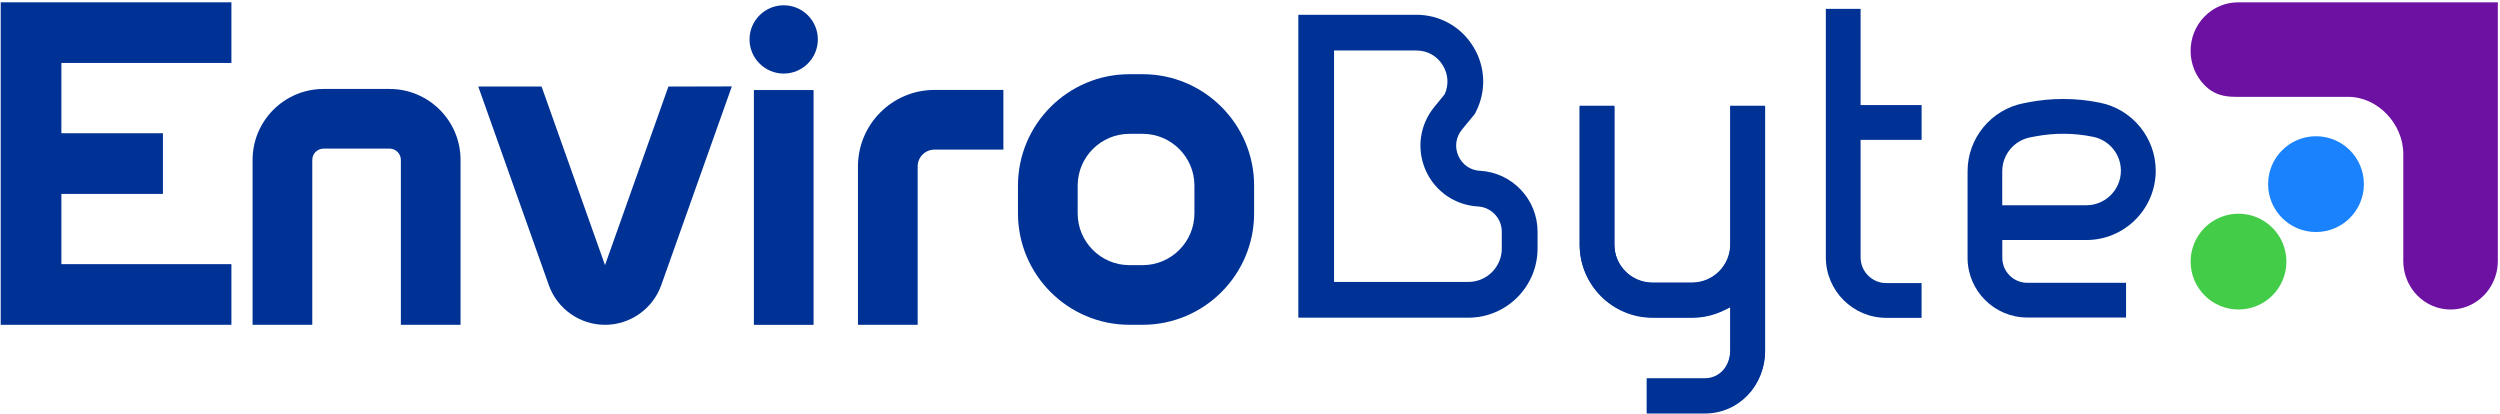
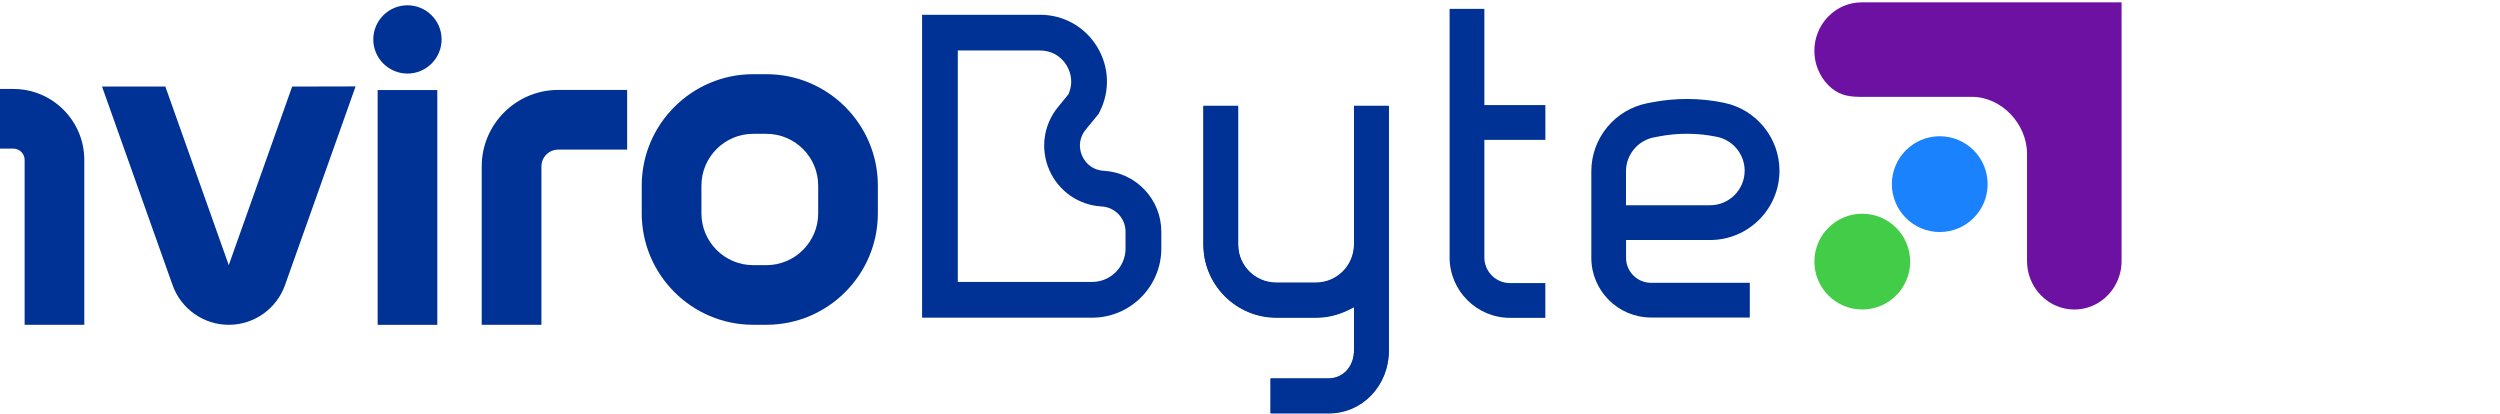
- <svg xmlns="http://www.w3.org/2000/svg" version="1.1" viewBox="-1 -1 804 133">
+ <svg xmlns="http://www.w3.org/2000/svg" version="1.1" viewBox="120 -1 804 133">
  <defs />
  <g id="Canvas_1" fill="none" stroke="none" stroke-opacity="1" stroke-dasharray="none" fill-opacity="1">
    <g id="Canvas_1_Layer_1">
      <g id="Group_8">
        <g id="Graphic_21">
          <path d="M 474.97 53.93 C 473.42 53.84 471.99 53.36 470.8 52.53 C 469.6 51.7 468.63 50.52 468.01 49.11 C 466.75 46.26 467.18 43.12 469.15 40.7 L 473.32 35.62 L 473.59 35.07 C 477.05 28.36 476.77 20.51 472.84 14.06 C 468.91 7.6 462.05 3.75 454.49 3.75 L 416.54 3.75 L 416.54 101.17 L 471.23 101.17 C 483.49 101.17 493.48 91.18 493.48 78.92 L 493.48 73.5 C 493.48 63.11 485.35 54.51 474.97 53.92 Z M 481.98 78.92 C 481.98 84.84 477.15 89.67 471.23 89.67 L 428.03 89.67 L 428.03 15.24 L 454.49 15.24 C 458.06 15.24 461.16 16.98 463.02 20.03 C 464.73 22.84 464.97 26.15 463.69 29.14 L 463.49 29.46 L 460.25 33.43 C 455.56 39.17 454.5 46.95 457.48 53.73 C 460.47 60.51 466.92 64.99 474.31 65.4 C 478.6 65.64 481.97 69.2 481.97 73.5 L 481.97 78.92 Z" fill="#003296" />
        </g>
        <g id="Graphic_20">
          <path d="M 555.43 77.59 C 555.43 84.34 549.93 89.84 543.18 89.84 L 530.42 89.84 C 523.65 89.84 518.16 84.34 518.16 77.59 L 518.16 33.01 L 507 33.01 L 507 77.59 C 507 90.51 517.51 101.02 530.43 101.02 L 543.19 101.02 C 546.77 101.02 550.25 100.19 553.51 98.59 L 555.44 97.64 L 555.44 111.56 C 555.44 116.83 551.98 120.65 547.19 120.65 L 528.59 120.65 L 528.59 131.81 L 547.19 131.81 C 558.09 131.81 566.62 122.92 566.62 111.55 L 566.62 33.01 L 555.44 33.01 L 555.44 77.59 Z" fill="#003296" />
        </g>
        <g id="Graphic_19">
          <path d="M 597.37 1.85 L 586.19 1.85 L 586.19 81.78 C 586.19 92.5 594.91 101.22 605.63 101.22 L 616.98 101.22 L 616.98 90.04 L 605.63 90.04 C 601.07 90.04 597.37 86.34 597.37 81.78 L 597.37 43.98 L 616.99 43.98 L 616.99 32.8 L 597.37 32.8 L 597.37 1.85 Z" fill="#003296" />
        </g>
        <g id="Graphic_18">
          <path d="M 674.44 32.05 C 670.5 31.23 666.51 30.83 662.53 30.83 C 658.81 30.83 655.08 31.18 651.39 31.89 L 649.87 32.18 C 639.39 34.19 631.77 43.4 631.77 54.08 L 631.77 81.92 C 631.77 92.5 640.38 101.11 650.96 101.11 L 682.74 101.11 L 682.74 89.95 L 650.96 89.95 C 646.55 89.95 642.94 86.35 642.94 81.93 L 642.94 76.19 L 669.98 76.19 C 682.28 76.19 692.28 66.19 692.28 53.89 C 692.28 43.35 684.78 34.17 674.46 32.06 Z M 669.96 65.01 L 642.92 65.01 L 642.92 54.09 C 642.92 48.75 646.73 44.16 651.96 43.17 L 653.48 42.88 C 659.7 41.69 666 41.73 672.2 43.01 C 677.35 44.07 681.08 48.64 681.08 53.89 C 681.08 60.03 676.09 65.01 669.95 65.01 Z" fill="#003296" />
        </g>
        <g id="Group_9">
          <g id="Graphic_17">
            <path d="M 18.74 19.25 L 18.74 41.85 L 51.4 41.85 L 51.4 61.36 L 18.74 61.36 L 18.74 83.95 L 73.42 83.95 L 73.42 103.46 L -.77 103.46 L -.77 -.26 L 73.42 -.26 L 73.42 19.25 Z" fill="#003296" />
          </g>
          <g id="Graphic_16">
            <path d="M 147.11 50.42 L 147.11 103.46 L 127.92 103.46 L 127.92 50.42 C 127.92 48.43 126.29 46.8 124.3 46.8 L 103.05 46.8 C 101.04 46.8 99.43 48.43 99.43 50.42 L 99.43 103.46 L 80.23 103.46 L 80.23 50.42 C 80.23 37.84 90.47 27.61 103.05 27.61 L 124.3 27.61 C 136.88 27.61 147.11 37.84 147.11 50.42 Z" fill="#003296" />
          </g>
          <g id="Graphic_15">
            <path d="M 234.36 26.79 L 211.66 90.69 C 208.95 98.32 201.69 103.46 193.58 103.46 C 185.47 103.46 178.2 98.33 175.5 90.69 L 152.81 26.83 L 173.17 26.83 L 193.57 84.27 L 213.96 26.84 L 234.35 26.79 Z" fill="#003296" />
          </g>
          <g id="Group_12">
            <g id="Graphic_14">
              <rect x="241.45" y="27.96" width="19.19" height="75.51" fill="#003296" />
            </g>
            <g id="Graphic_13">
              <path d="M 262.02 11.68 C 262.02 17.74 257.09 22.66 251.04 22.66 C 244.99 22.66 240.05 17.74 240.05 11.68 C 240.05 5.62 244.98 .7 251.04 .7 C 257.1 .7 262.02 5.62 262.02 11.68 Z" fill="#003296" />
            </g>
          </g>
          <g id="Graphic_11">
            <path d="M 321.69 27.92 L 321.69 47.12 L 299.52 47.12 C 296.54 47.12 294.12 49.54 294.12 52.52 L 294.12 103.46 L 274.92 103.46 L 274.92 52.52 C 274.92 38.95 285.96 27.92 299.52 27.92 L 321.69 27.92 Z" fill="#003296" />
          </g>
          <g id="Graphic_10">
            <path d="M 366.47 22.86 L 362.23 22.86 C 342.47 22.86 326.38 38.93 326.38 58.69 L 326.38 67.62 C 326.38 87.38 342.47 103.45 362.23 103.45 L 366.47 103.45 C 386.25 103.45 402.32 87.38 402.32 67.62 L 402.32 58.69 C 402.32 38.93 386.25 22.86 366.47 22.86 Z M 366.47 84.27 L 362.23 84.27 C 353.04 84.27 345.58 76.8 345.58 67.62 L 345.58 58.7 C 345.58 49.51 353.04 42.04 362.23 42.04 L 366.47 42.04 C 375.66 42.04 383.13 49.51 383.13 58.7 L 383.13 67.62 C 383.13 76.79 375.66 84.27 366.47 84.27 Z" fill="#003296" />
          </g>
        </g>
      </g>
      <g id="Graphic_7">
        <path d="M 555.48 77.77 C 555.48 84.52 549.98 90.02 543.23 90.02 L 530.47 90.02 C 523.7 90.02 518.21 84.52 518.21 77.77 L 518.21 33.19 L 507.05 33.19 L 507.05 77.77 C 507.05 90.69 517.56 101.2 530.48 101.2 L 543.24 101.2 C 546.82 101.2 550.3 100.37 553.56 98.77 L 555.49 97.82 L 555.49 111.74 C 555.49 117.01 552.03 120.83 547.24 120.83 L 528.64 120.83 L 528.64 131.99 L 547.24 131.99 C 558.14 131.99 566.67 123.1 566.67 111.73 L 566.67 33.19 L 555.49 33.19 L 555.49 77.77 Z" fill="#003296" />
      </g>
      <g id="Group_2">
        <g id="Graphic_6">
          <circle cx="743.826" cy="58.215" r="15.402" fill="#1982fc" />
        </g>
        <g id="Graphic_5">
          <path d="M 802.3 -.26 L 802.3 82.942 C 802.3 83.821 802.224 84.681 802.09 85.541 C 801.574 88.617 800.16 91.599 797.847 93.968 C 791.924 100.064 782.293 100.064 776.35 93.968 C 774.037 91.579 772.623 88.617 772.107 85.541 C 771.973 84.681 771.897 83.802 771.897 82.942 L 771.897 48.507 C 771.897 38.799 763.623 30.143 754.164 30.143 L 718.085 30.143 C 714.187 30.143 710.919 29.417 707.957 26.378 C 702.014 20.283 702.014 10.403 707.957 4.326 C 710.919 1.288 714.817 -.241 718.697 -.241 L 802.3 -.241 Z" fill="#6d11a3" />
        </g>
        <g id="Group_3">
          <g id="Graphic_4">
            <circle cx="718.907" cy="83.133" r="15.402" fill="#43cc47" />
          </g>
        </g>
      </g>
    </g>
  </g>
</svg>
